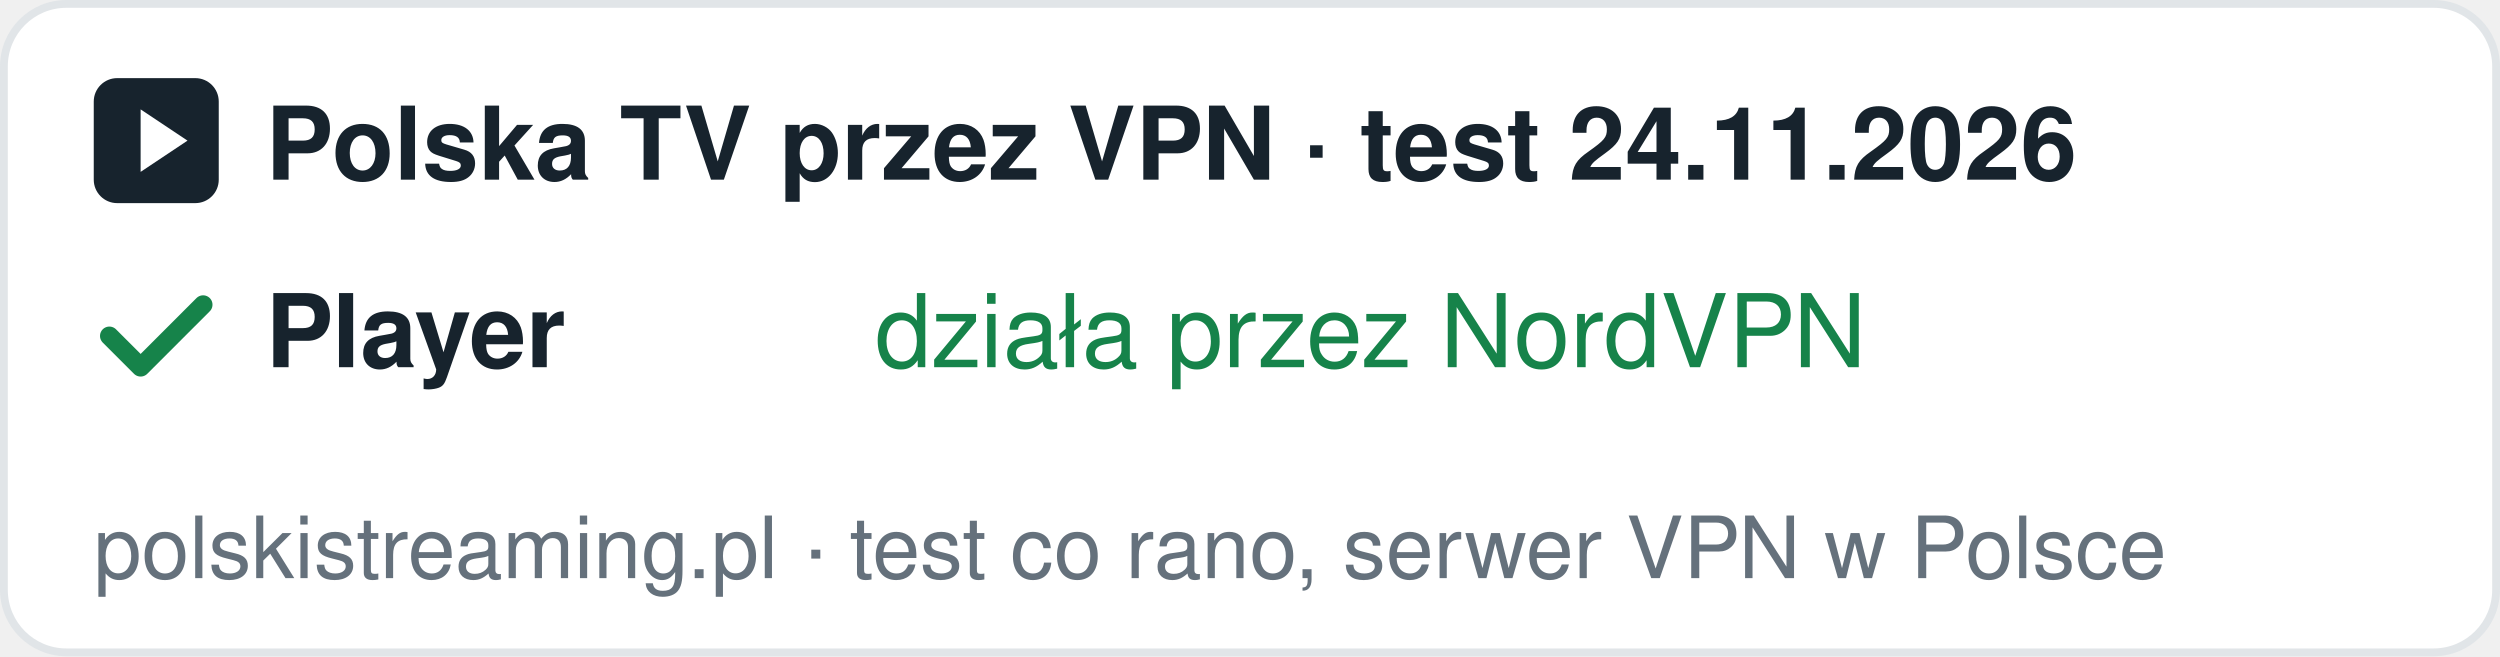
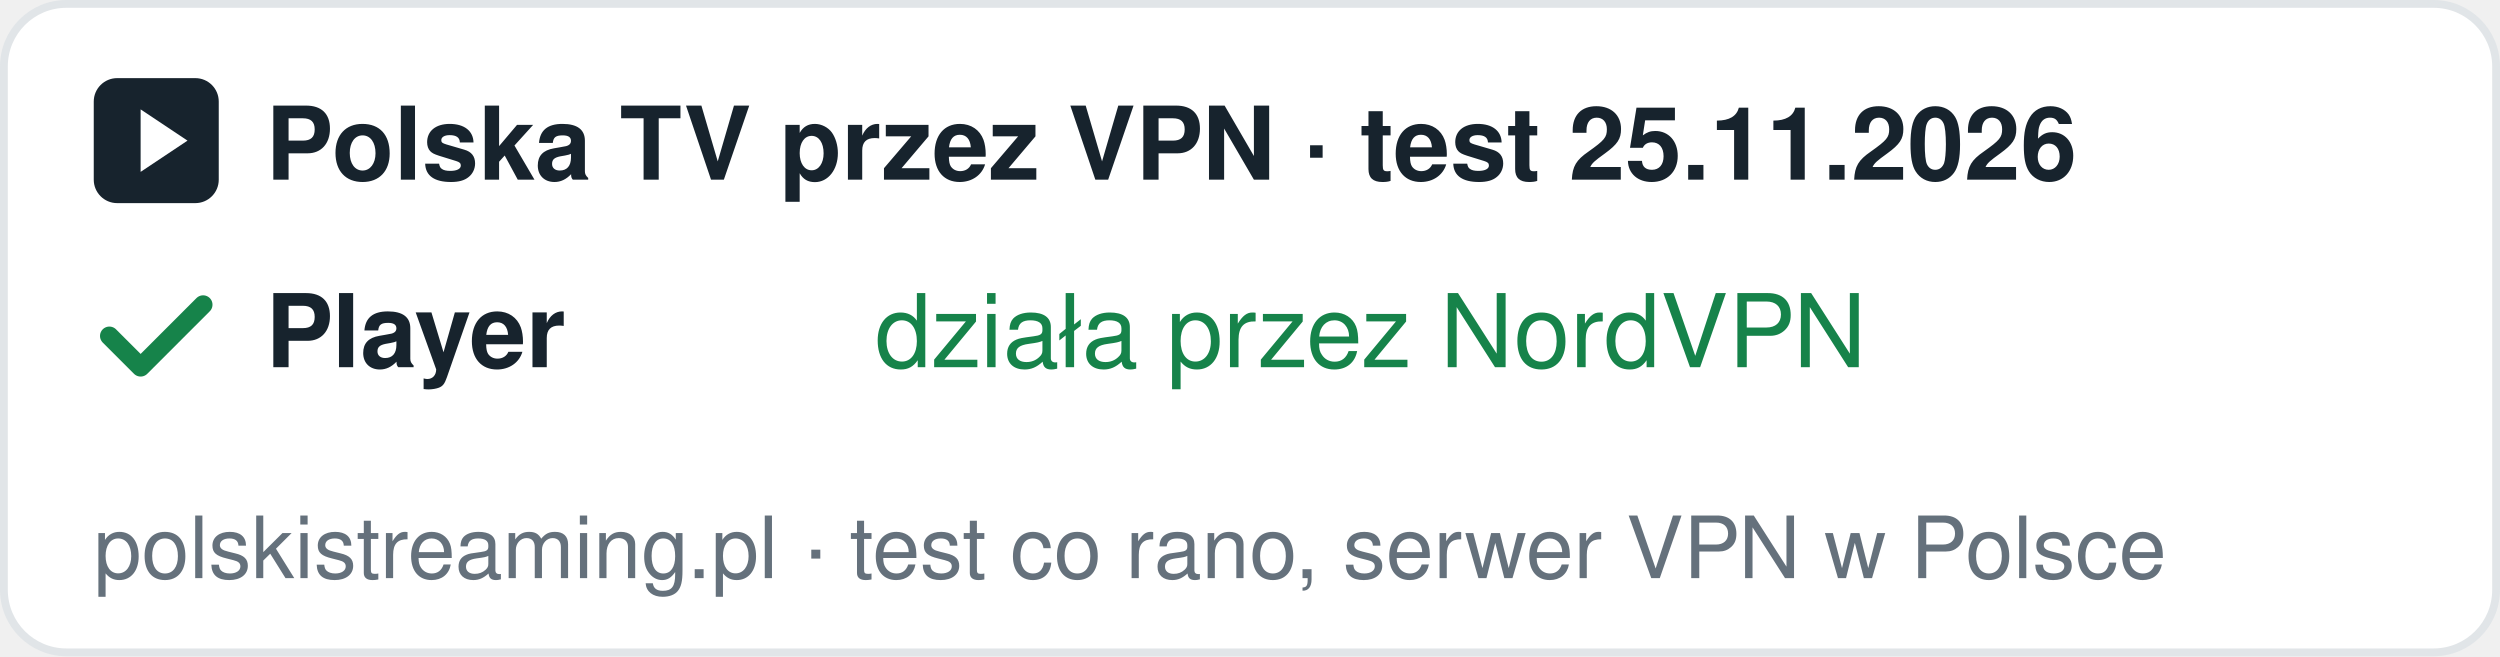
- <svg xmlns="http://www.w3.org/2000/svg" width="320" height="84" viewBox="0 0 320 84" role="img" aria-label="Polska telewizja przez VPN: wynik testu z 24.11.2026">
+ <svg xmlns="http://www.w3.org/2000/svg" width="320" height="84" viewBox="0 0 320 84" role="img" aria-label="Polska telewizja przez VPN: wynik testu z 25.11.2026">
  <rect x="0.5" y="0.5" width="319" height="83" rx="8" fill="#FFFFFF" stroke="#E1E5E8" />
  <g font-family="Segoe UI,Helvetica,Arial,sans-serif">
    <rect x="12" y="10" width="16" height="16" rx="3" fill="#17232D" />
    <path d="M18 14 l6 4 l-6 4z" fill="#fff" />
-     <text x="34" y="23" font-size="13" font-weight="700" fill="#17232D">Polska TV przez VPN · test 24.11.2026</text>
+     <text x="34" y="23" font-size="13" font-weight="700" fill="#17232D">Polska TV przez VPN · test 25.11.2026</text>
    <path d="M14 43 l4 4 l8 -8" fill="none" stroke="#16834A" stroke-width="2.4" stroke-linecap="round" stroke-linejoin="round" />
    <text x="34" y="47" font-size="13" font-weight="700" fill="#17232D">Player</text>
    <text x="112" y="47" font-size="13" fill="#16834A">działa przez NordVPN</text>
    <text x="12" y="74" font-size="11" fill="#65717C">polskistreaming.pl · test co rano, serwer VPN w Polsce</text>
  </g>
</svg>
